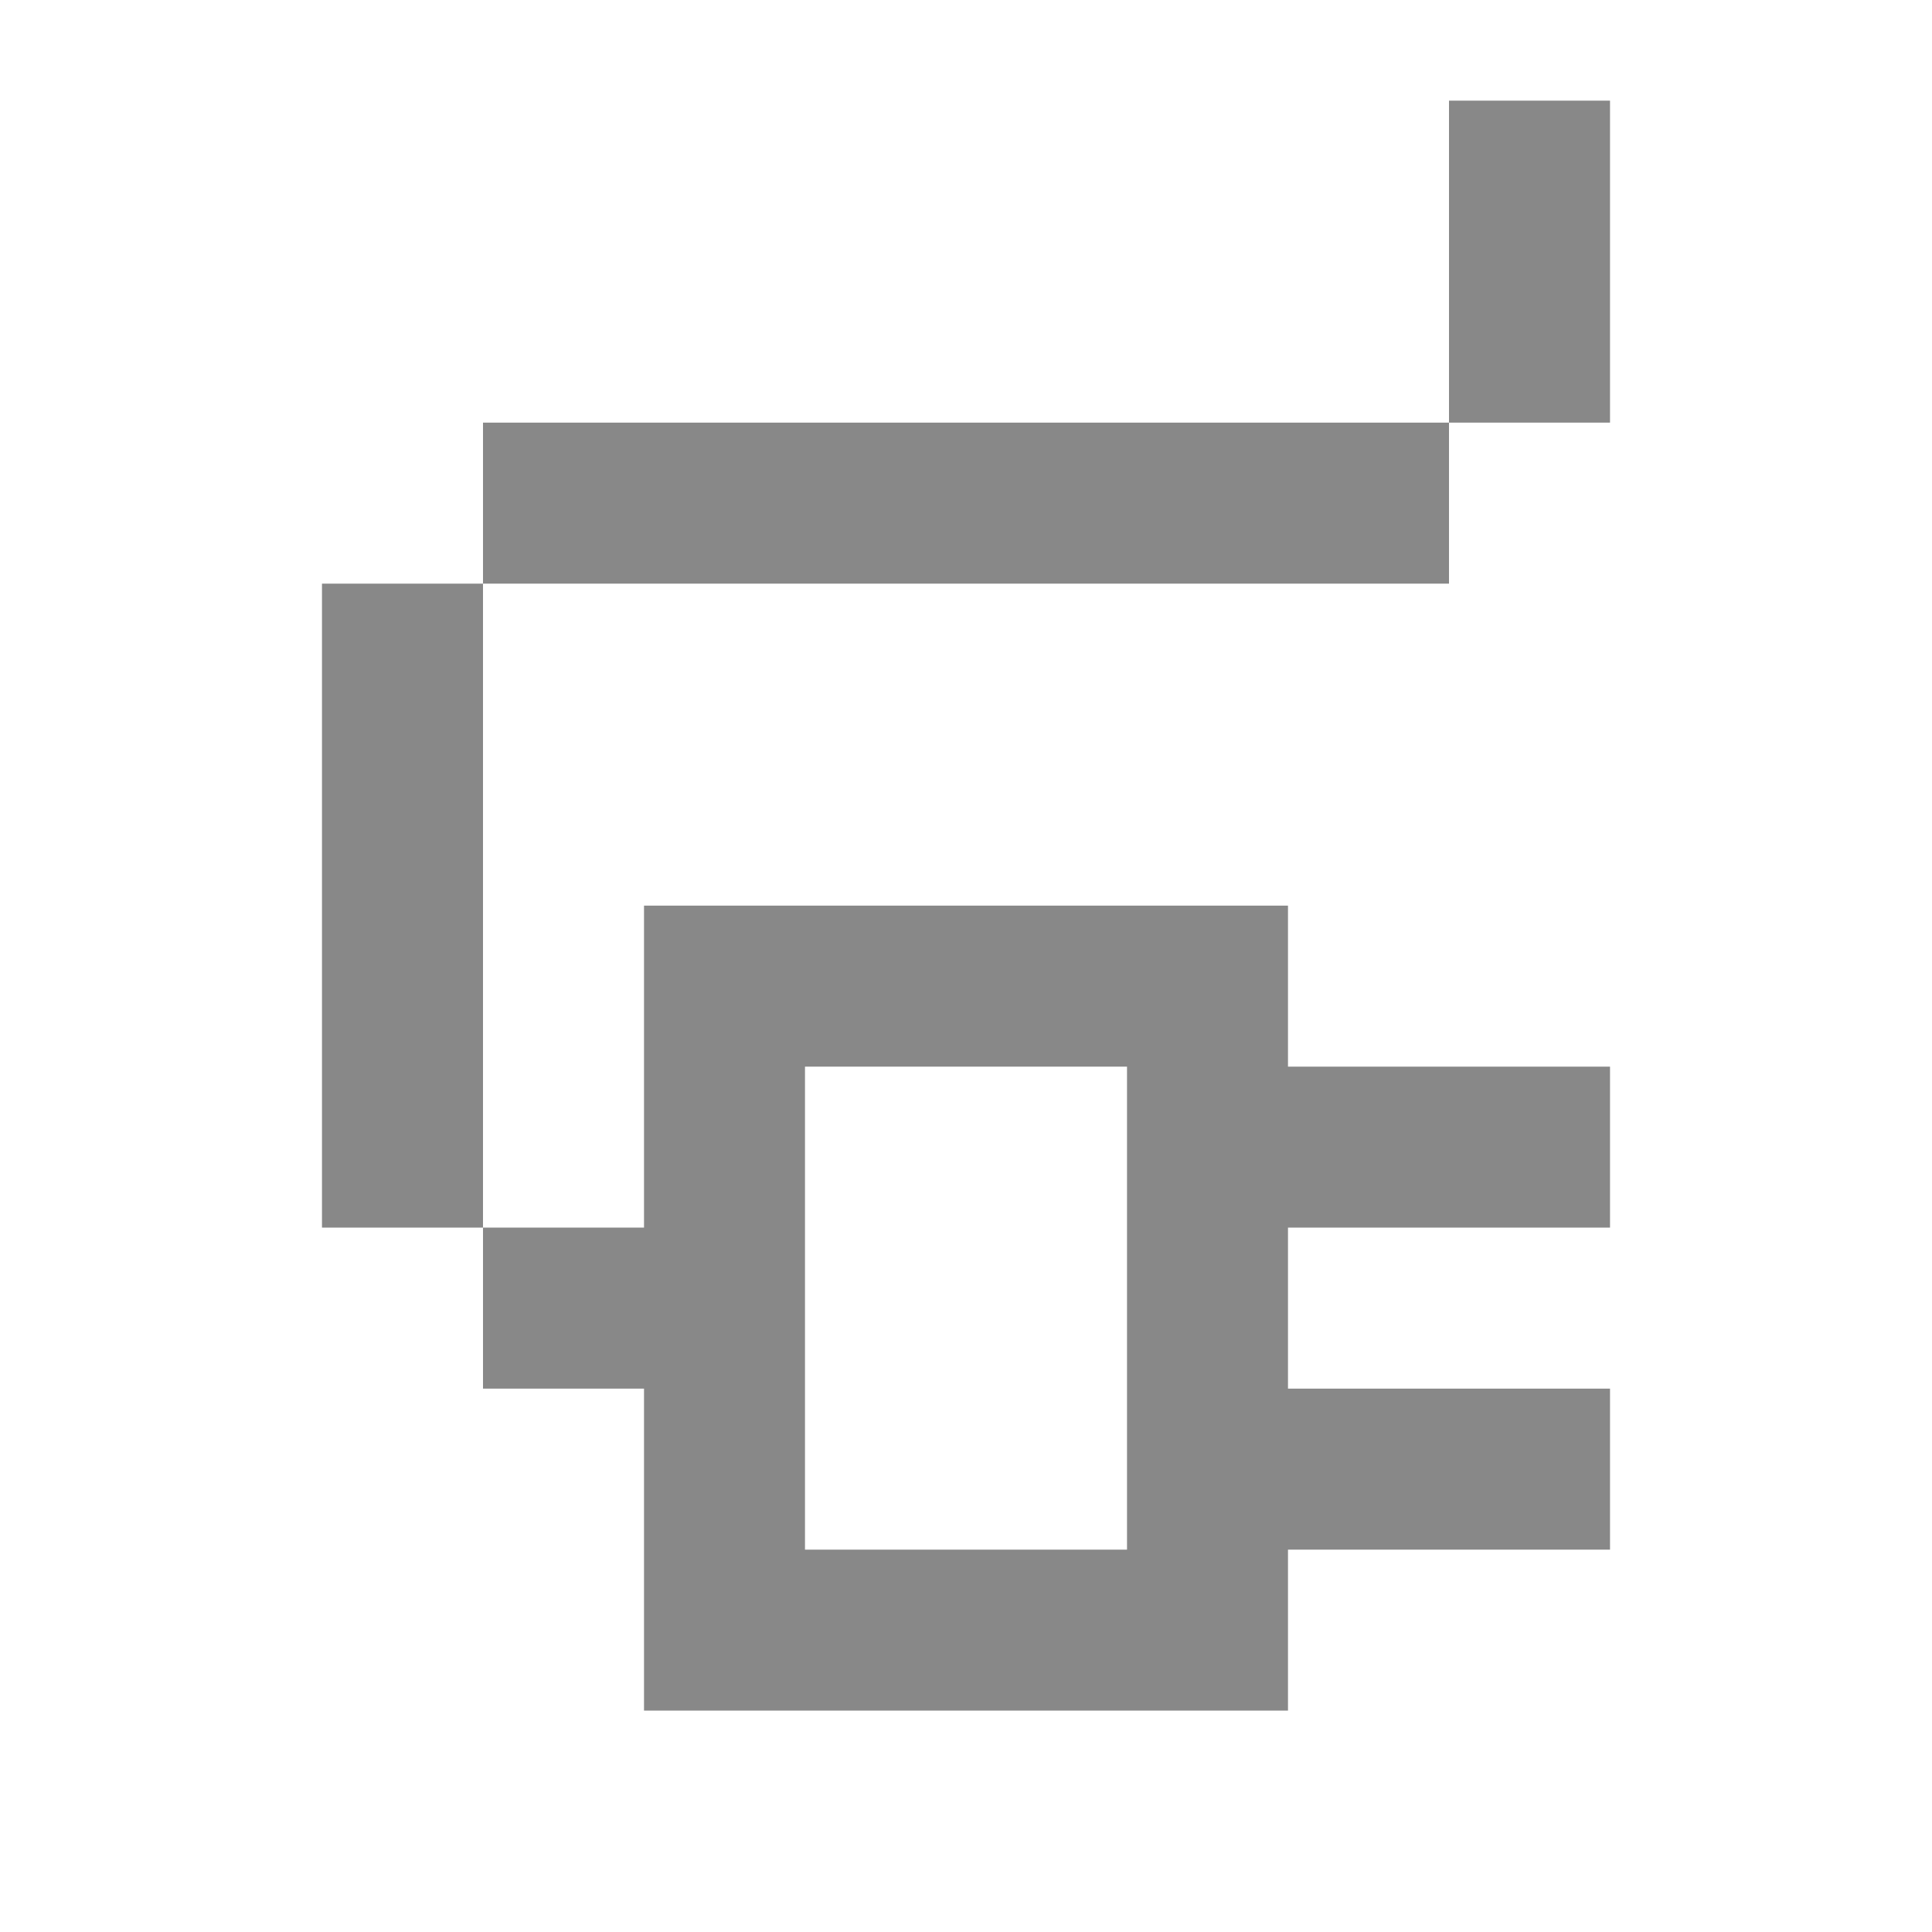
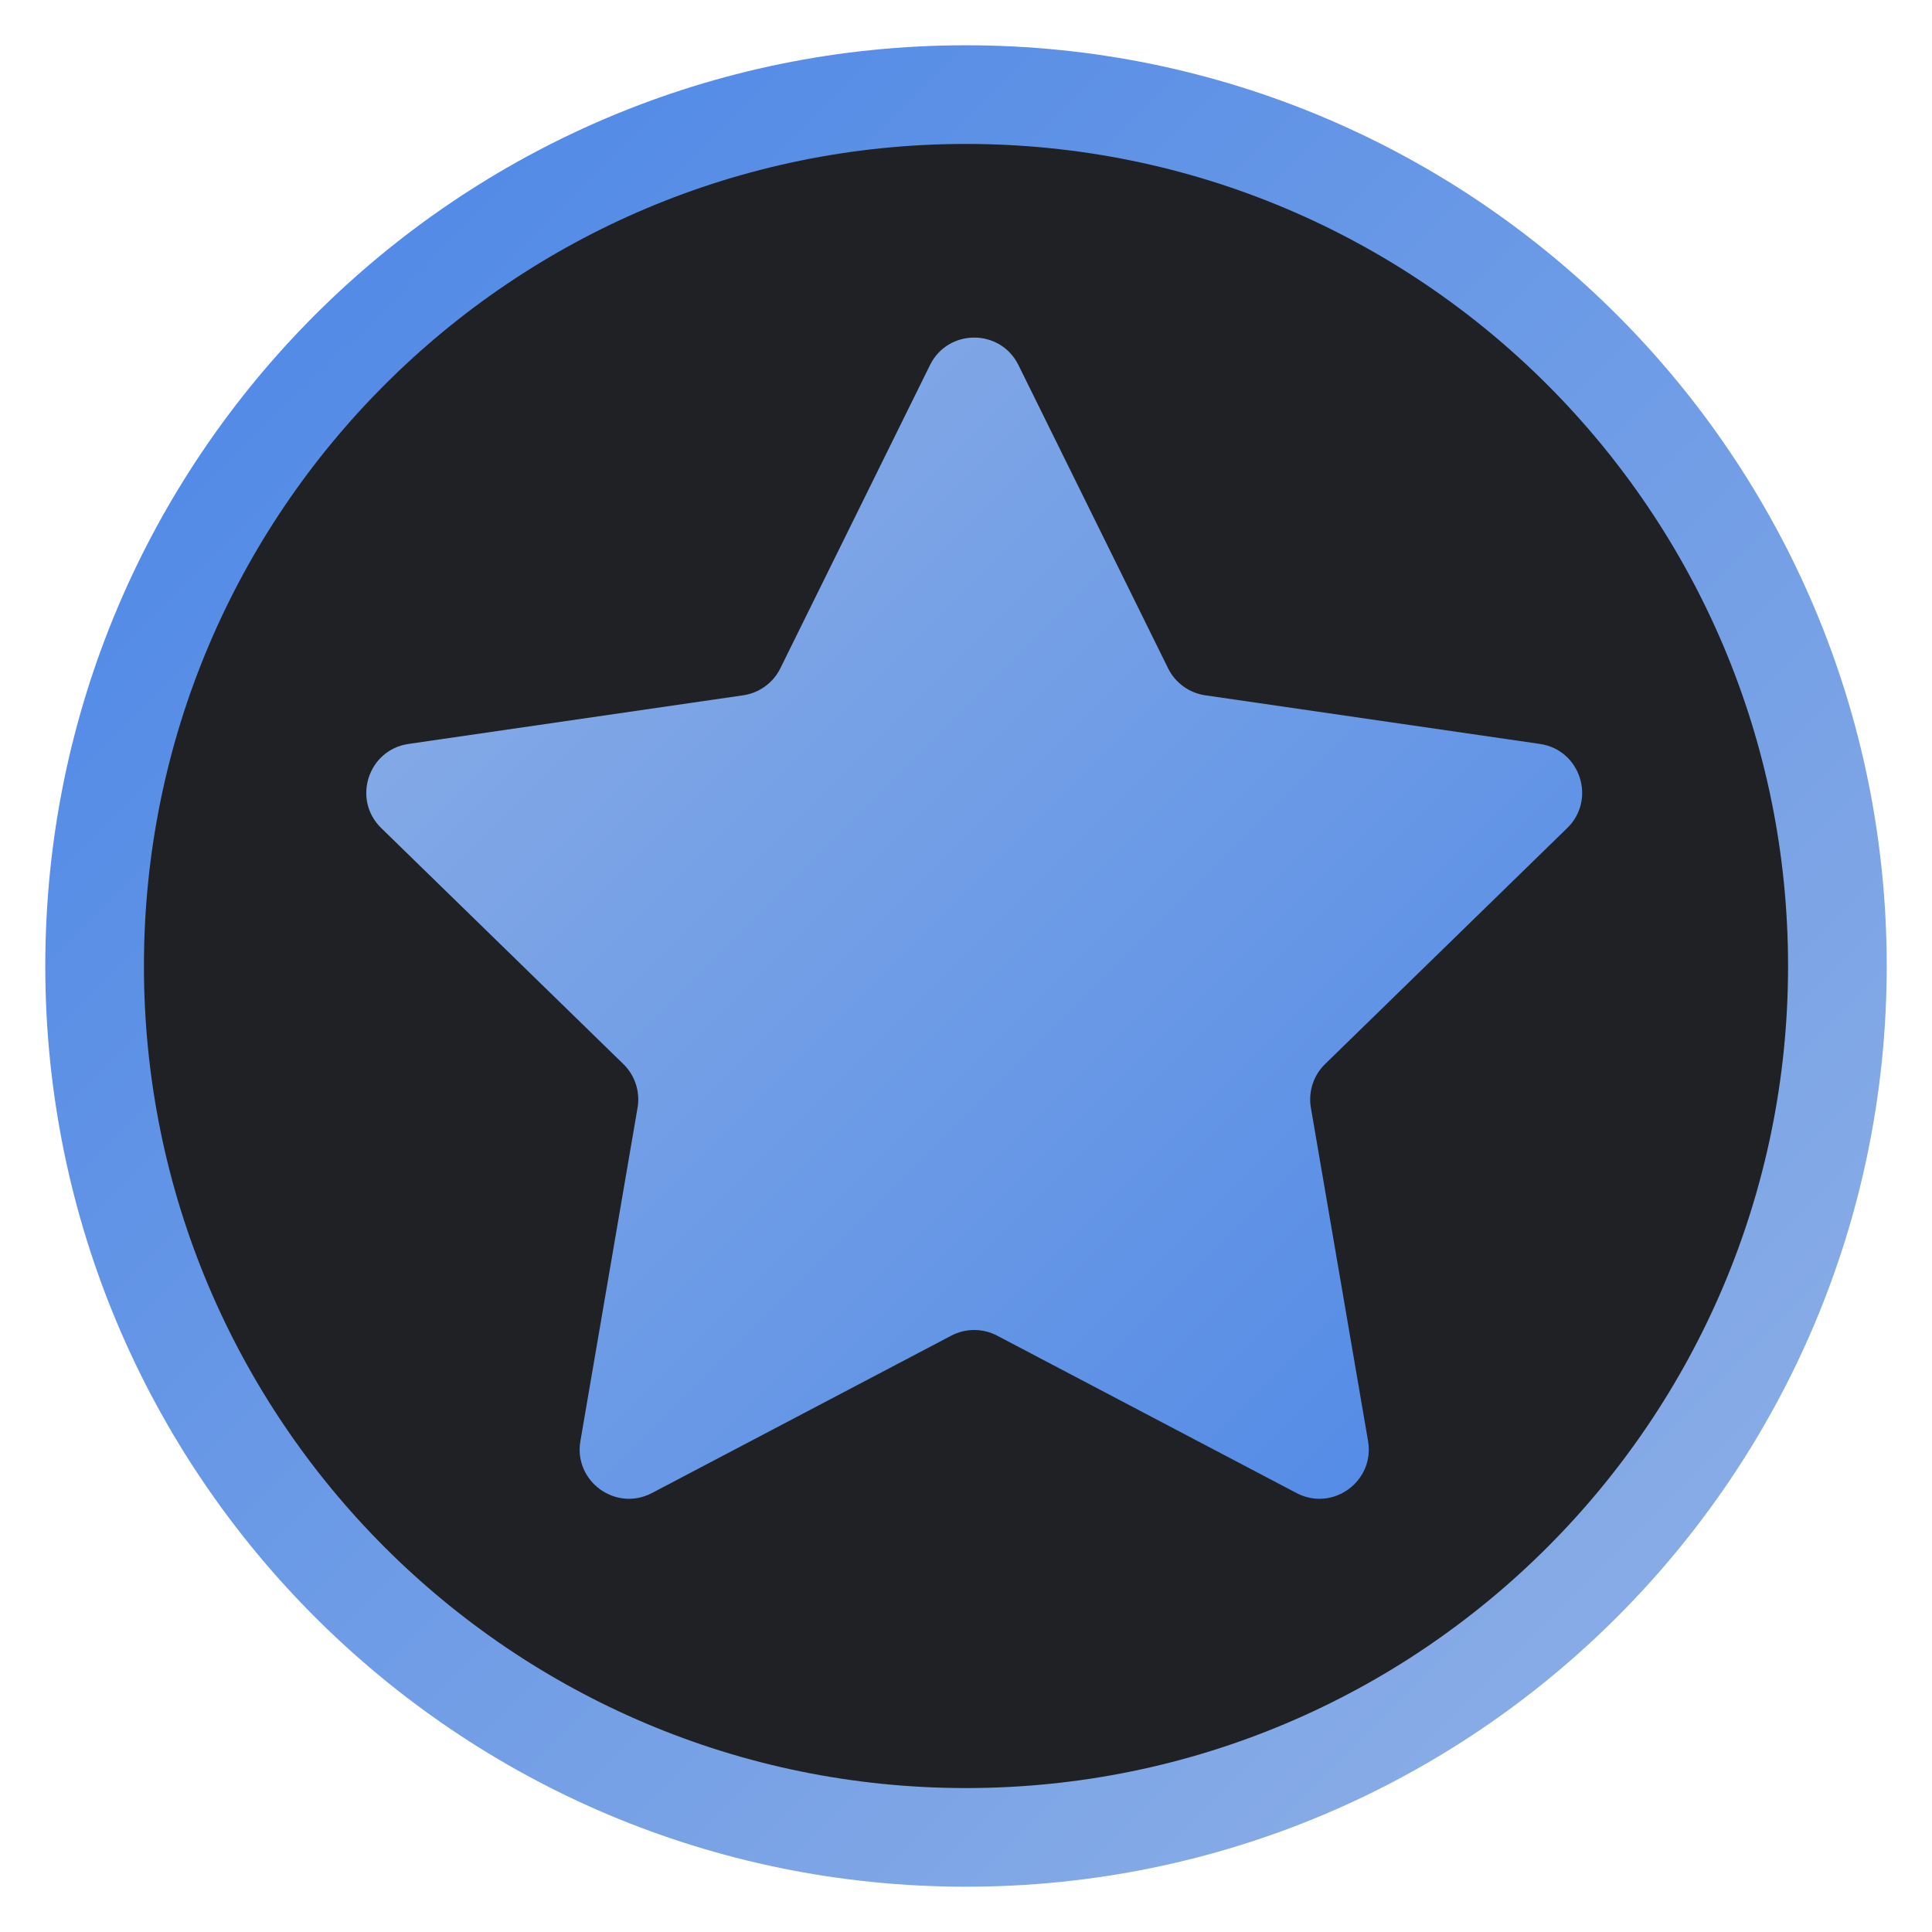
- <svg xmlns="http://www.w3.org/2000/svg" width="32" height="32" viewBox="0 0 32 32" fill="none">
-   <path d="M26.667 1.667H24V7H8V9.667H5.333V20.333H8V23H10.667V28.333H21.333V25.667H26.667V23H21.333V20.333H26.667V17.667H21.333V15H10.667V20.333H8V9.667H24V7H26.667V1.667ZM18.667 25.667H13.333V17.667H18.667V25.667Z" fill="#888888" />
+ <svg xmlns="http://www.w3.org/2000/svg" width="128" height="128" viewBox="0 0 128 128" fill="none">
+   <circle cx="64" cy="64" r="61" fill="url(#paint0_linear_122_15)" />
+   <circle cx="64" cy="64" r="54.464" fill="#202124" />
+   <path d="M61.614 24.188C62.813 21.759 66.276 21.759 67.475 24.188L77.39 44.278C77.866 45.242 78.786 45.91 79.85 46.065L102.021 49.287C104.701 49.676 105.772 52.97 103.832 54.861L87.789 70.498C87.019 71.249 86.668 72.331 86.85 73.391L90.637 95.472C91.094 98.141 88.293 100.177 85.895 98.917L66.065 88.491C65.113 87.991 63.976 87.991 63.024 88.491L43.194 98.917C40.797 100.177 37.995 98.141 38.453 95.472L42.24 73.391C42.422 72.331 42.07 71.249 41.3 70.498L25.257 54.861C23.318 52.97 24.388 49.676 27.068 49.287L49.239 46.065C50.303 45.91 51.223 45.242 51.699 44.278L61.614 24.188Z" fill="url(#paint1_linear_122_15)" />
+   <defs>
+     <linearGradient id="paint0_linear_122_15" x1="125" y1="125" x2="3" y2="3" gradientUnits="userSpaceOnUse">
+       <stop stop-color="#92B2E6" />
+       <stop offset="1" stop-color="#4884E6" />
+     </linearGradient>
+     <linearGradient id="paint1_linear_122_15" x1="18.25" y1="18.25" x2="110.839" y2="110.839" gradientUnits="userSpaceOnUse">
+       <stop stop-color="#92B2E6" />
+       <stop offset="1" stop-color="#4884E6" />
+     </linearGradient>
+   </defs>
</svg>
